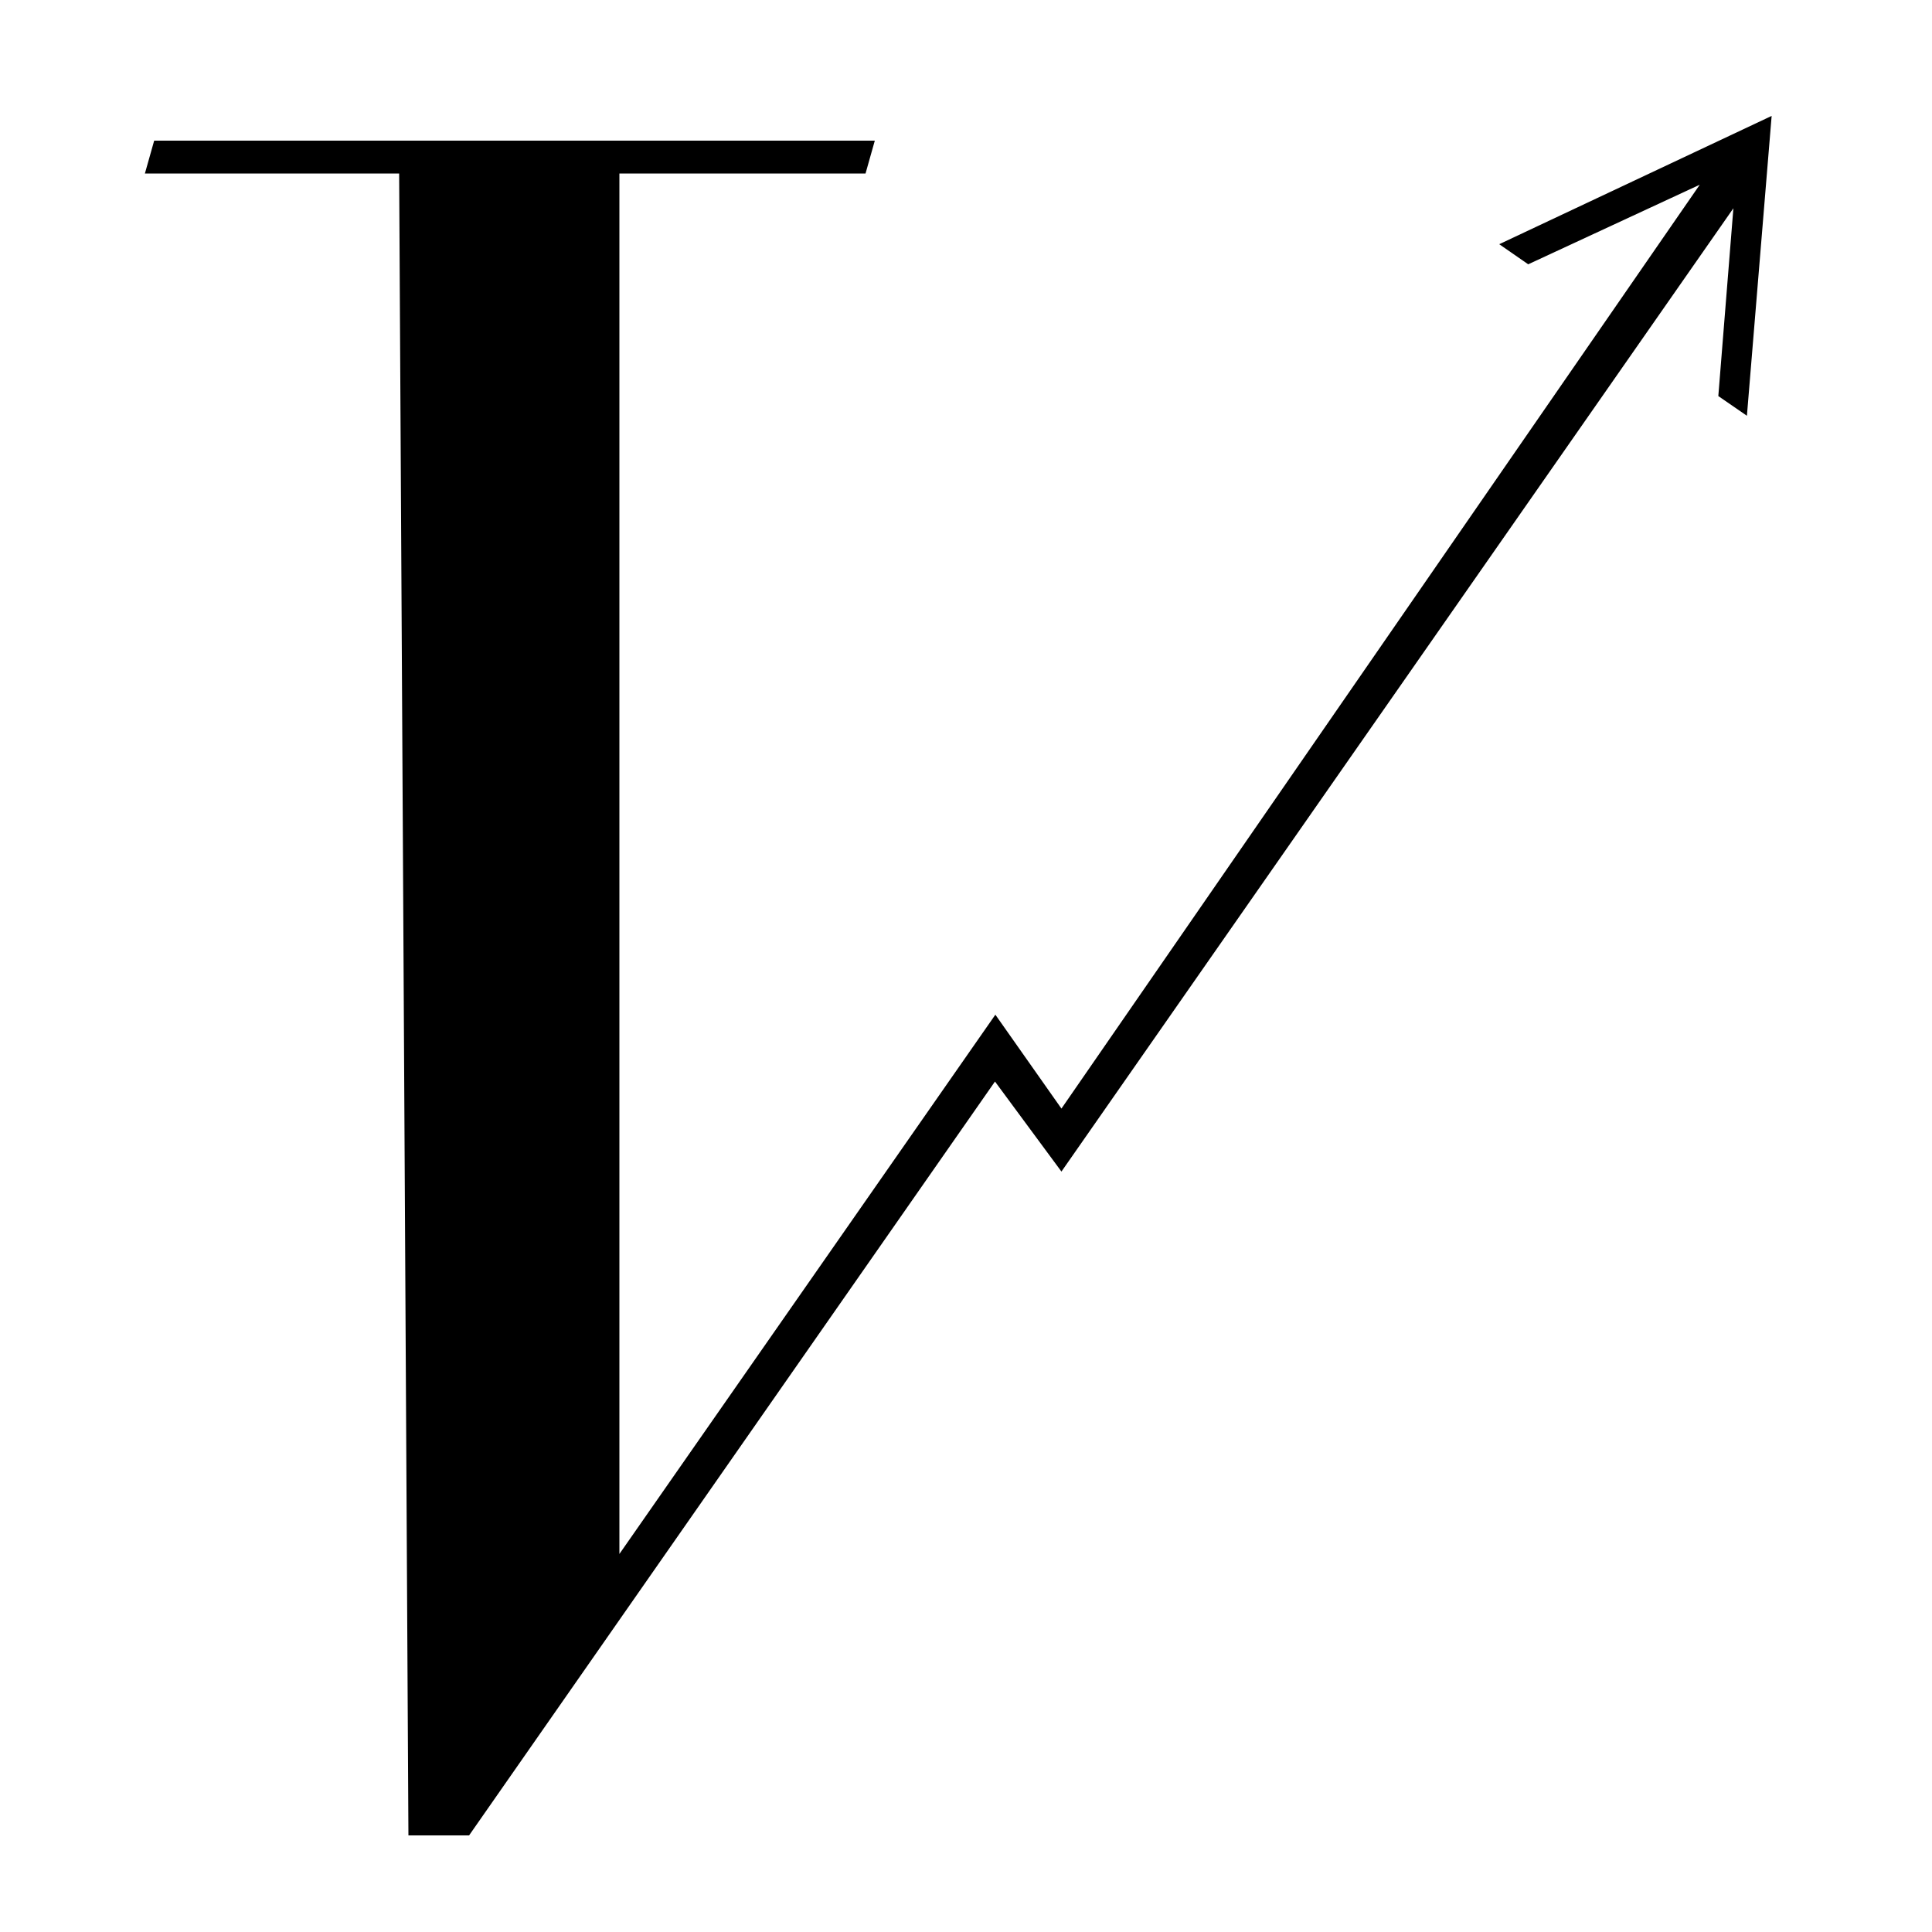
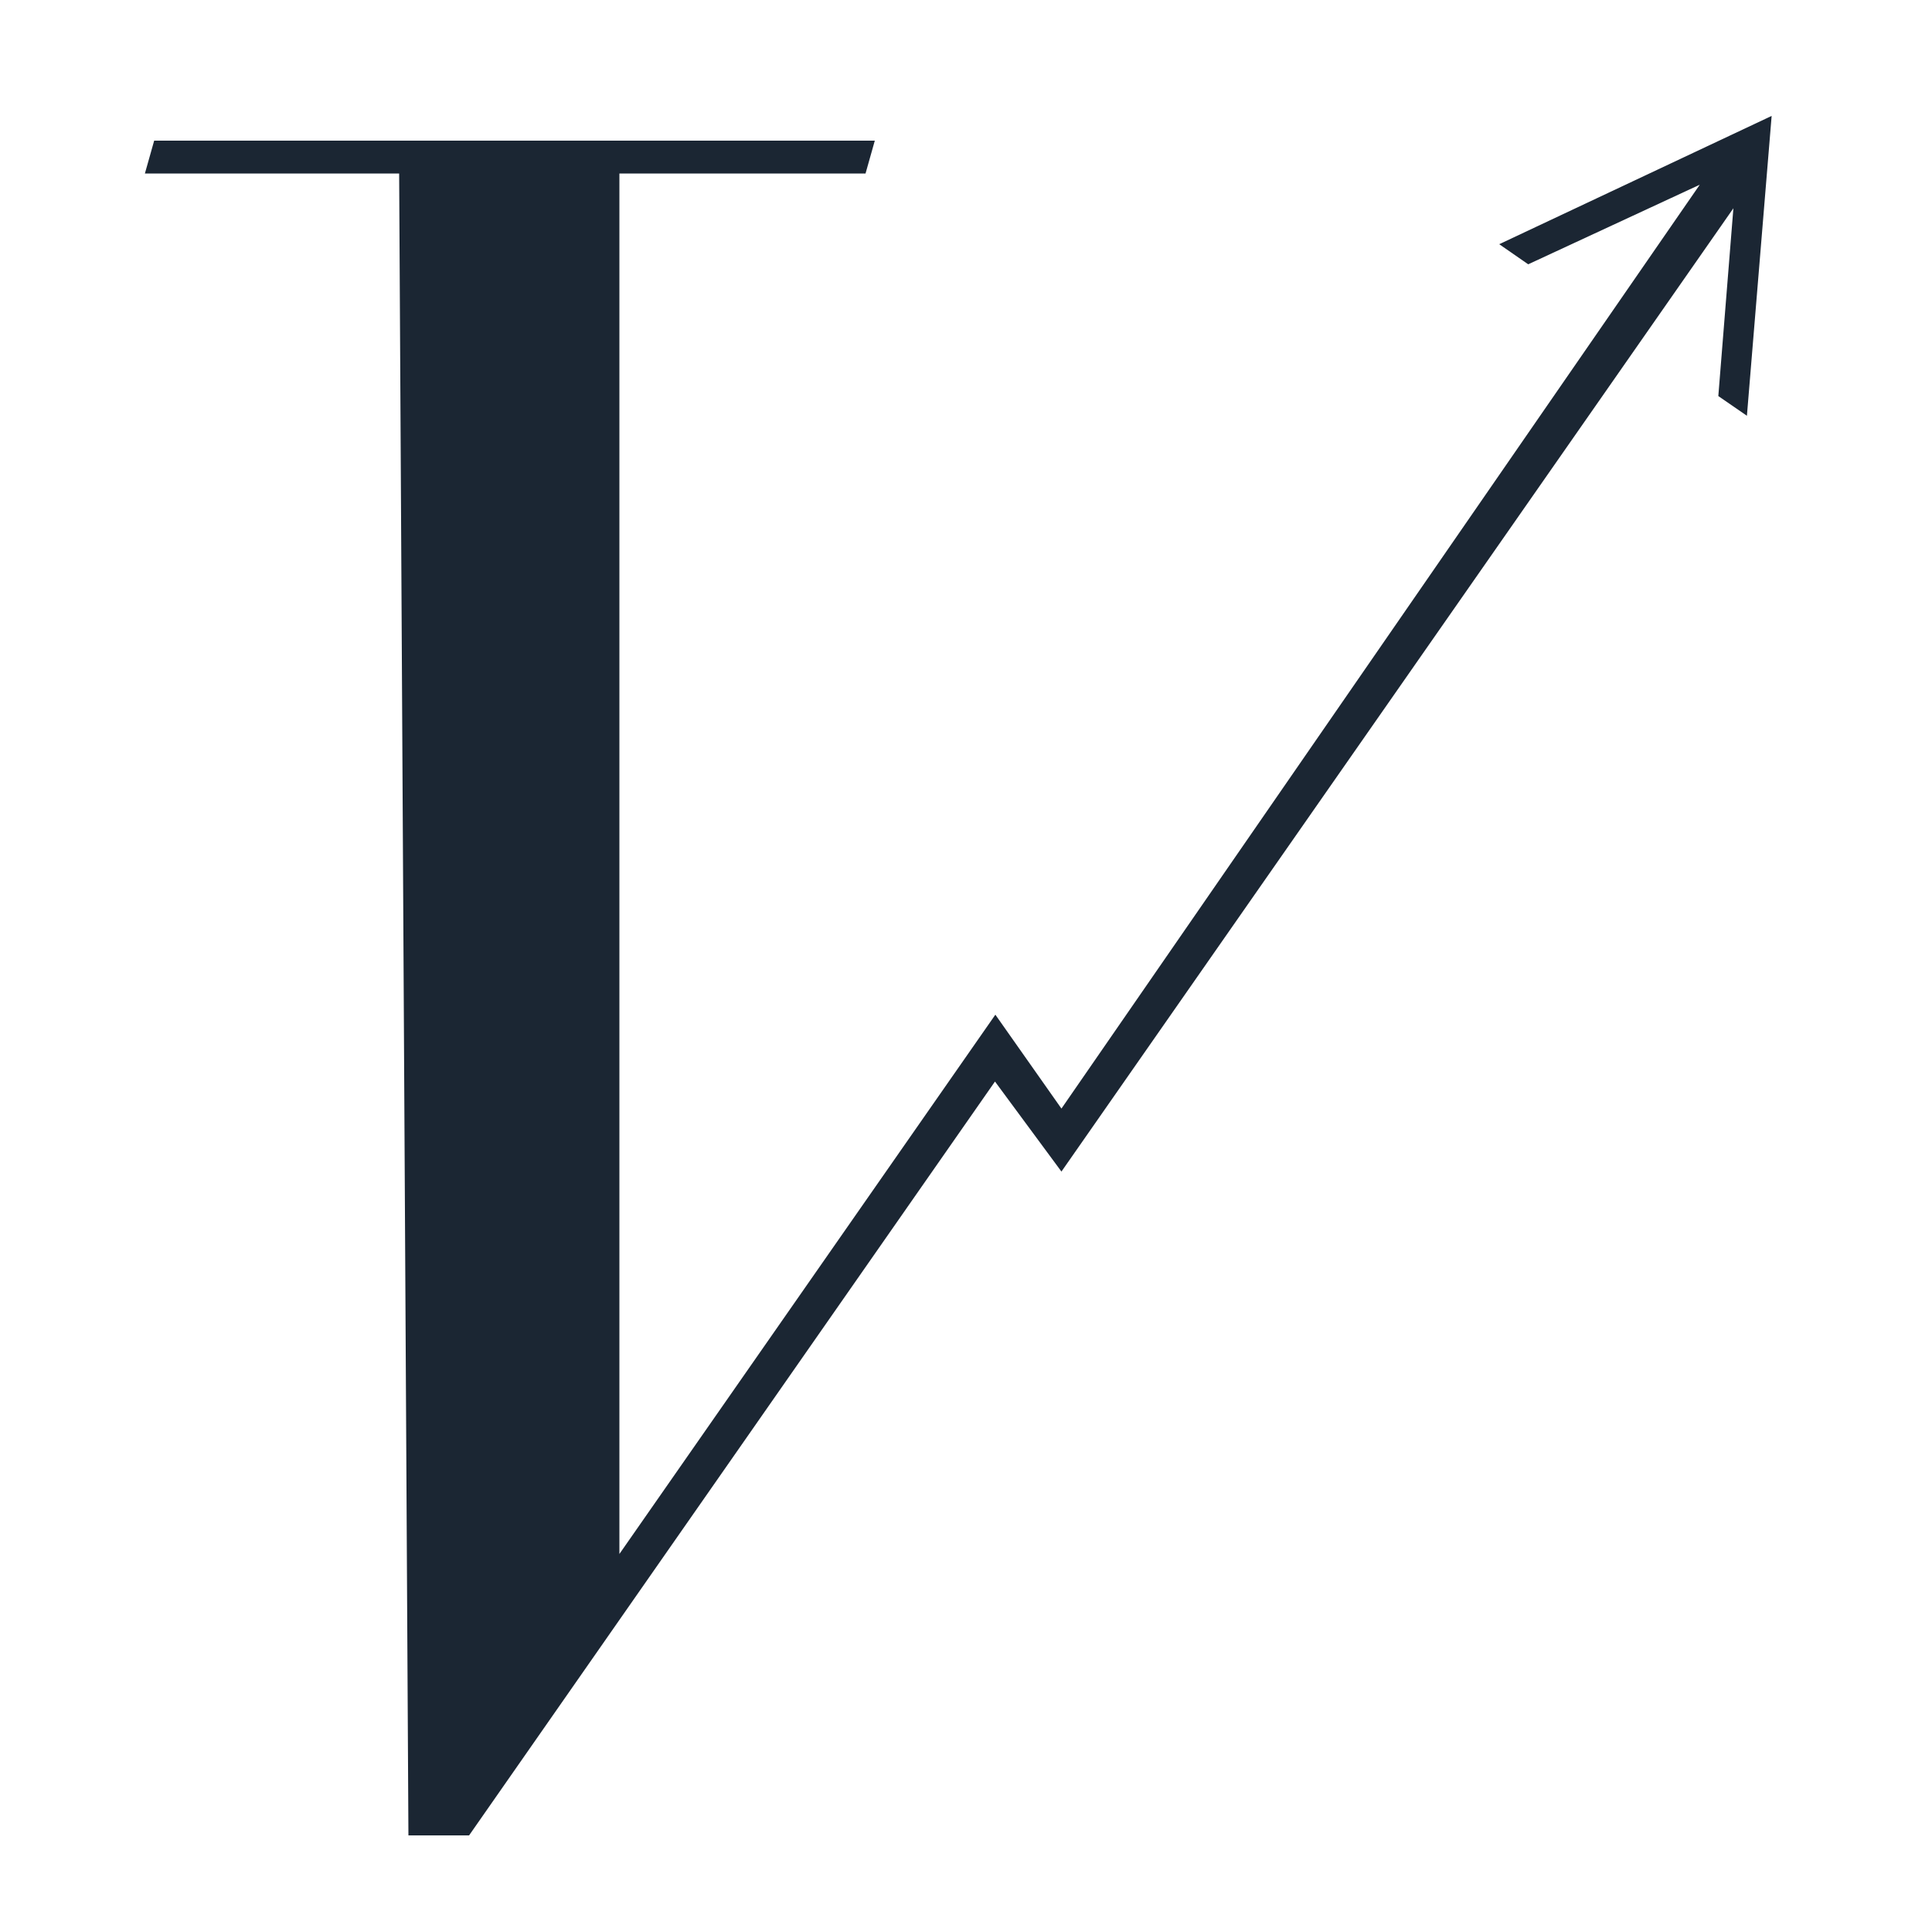
- <svg xmlns="http://www.w3.org/2000/svg" version="1.1" x="0px" y="0px" viewBox="0 0 500 500" style="enable-background:new 0 0 500 500;" xml:space="preserve">
+ <svg xmlns="http://www.w3.org/2000/svg" version="1.1" id="Layer_1" x="0px" y="0px" viewBox="0 0 500 500" style="enable-background:new 0 0 500 500;" xml:space="preserve">
  <style type="text/css">
- 	.st0{display:none;}
- 	.st1{display:inline;opacity:0.5;}
- 	.st2{fill:#FF3A41;}
- 	.st3{display:inline;opacity:0.5;fill:#FF00FF;}
+ 	.st0{fill:#1B2633;}
</style>
-   <g id="Layer_1">
-     <polygon points="458.5,30 388,63.2 395.5,68.4 439.9,47.8 274.7,286.9 257.6,262.6 160,402.6 160.3,402.6 160.3,44.9 224,44.9    226.4,36.4 39.9,36.4 37.5,44.9 103.3,44.9 105.7,475 121.4,475 257.5,279.9 274.7,303.2 448.6,53.9 444.7,102.5 452.1,107.6  " />
-   </g>
-   <g id="Layer_2" class="st0">
-     <g class="st1">
-       <g>
-         <polygon class="st2" points="452.1,107.6 455.3,68.8 458.5,29.9 423.3,46.6 388,63.2 415.4,82.2 342.9,186.9 352.1,193.3      424.7,88.6    " />
-       </g>
-     </g>
-     <g class="st1">
-       <g>
-         <polygon class="st2" points="456.1,59.1 457.3,44.5 458.5,29.9 445.3,36.2 432.1,42.4 442.3,49.5 345.8,188.9 349.2,191.3      445.8,51.9    " />
-       </g>
-     </g>
-     <rect x="450.4" y="48.2" transform="matrix(0.8214 0.5704 -0.5704 0.8214 111.334 -250.0754)" class="st3" width="9" height="9" />
-     <rect x="434.1" y="37.1" transform="matrix(0.8214 0.5704 -0.5704 0.8214 102.0802 -242.7767)" class="st3" width="9" height="9" />
-     <rect x="384.7" y="65" transform="matrix(0.8214 0.5704 -0.5704 0.8214 109.1668 -209.5929)" class="st3" width="9" height="9" />
-     <rect x="441.3" y="104.3" transform="matrix(0.8214 0.5704 -0.5704 0.8214 141.6876 -234.8747)" class="st3" width="9" height="9" />
-     <rect x="281" y="275" transform="matrix(0.8214 0.5704 -0.5704 0.8214 210.4014 -112.9222)" class="st3" width="9" height="9" />
-     <rect x="235.6" y="291.7" transform="matrix(0.8214 0.5704 -0.5704 0.8214 211.8608 -84.0653)" class="st3" width="9" height="9" />
-     <rect x="261.5" y="278.9" transform="matrix(-0.8048 0.5936 -0.5936 -0.8048 648.3875 353.5098)" class="st3" width="9" height="9" />
-   </g>
+   <polygon class="st0" points="458.5,30 388,63.2 395.5,68.4 439.9,47.8 274.7,286.9 257.6,262.6 160,402.6 160.3,402.6 160.3,44.9  224,44.9 226.4,36.4 39.9,36.4 37.5,44.9 103.3,44.9 105.7,475 121.4,475 257.5,279.9 274.7,303.2 448.6,53.9 444.7,102.5  452.1,107.6 " />
</svg>
